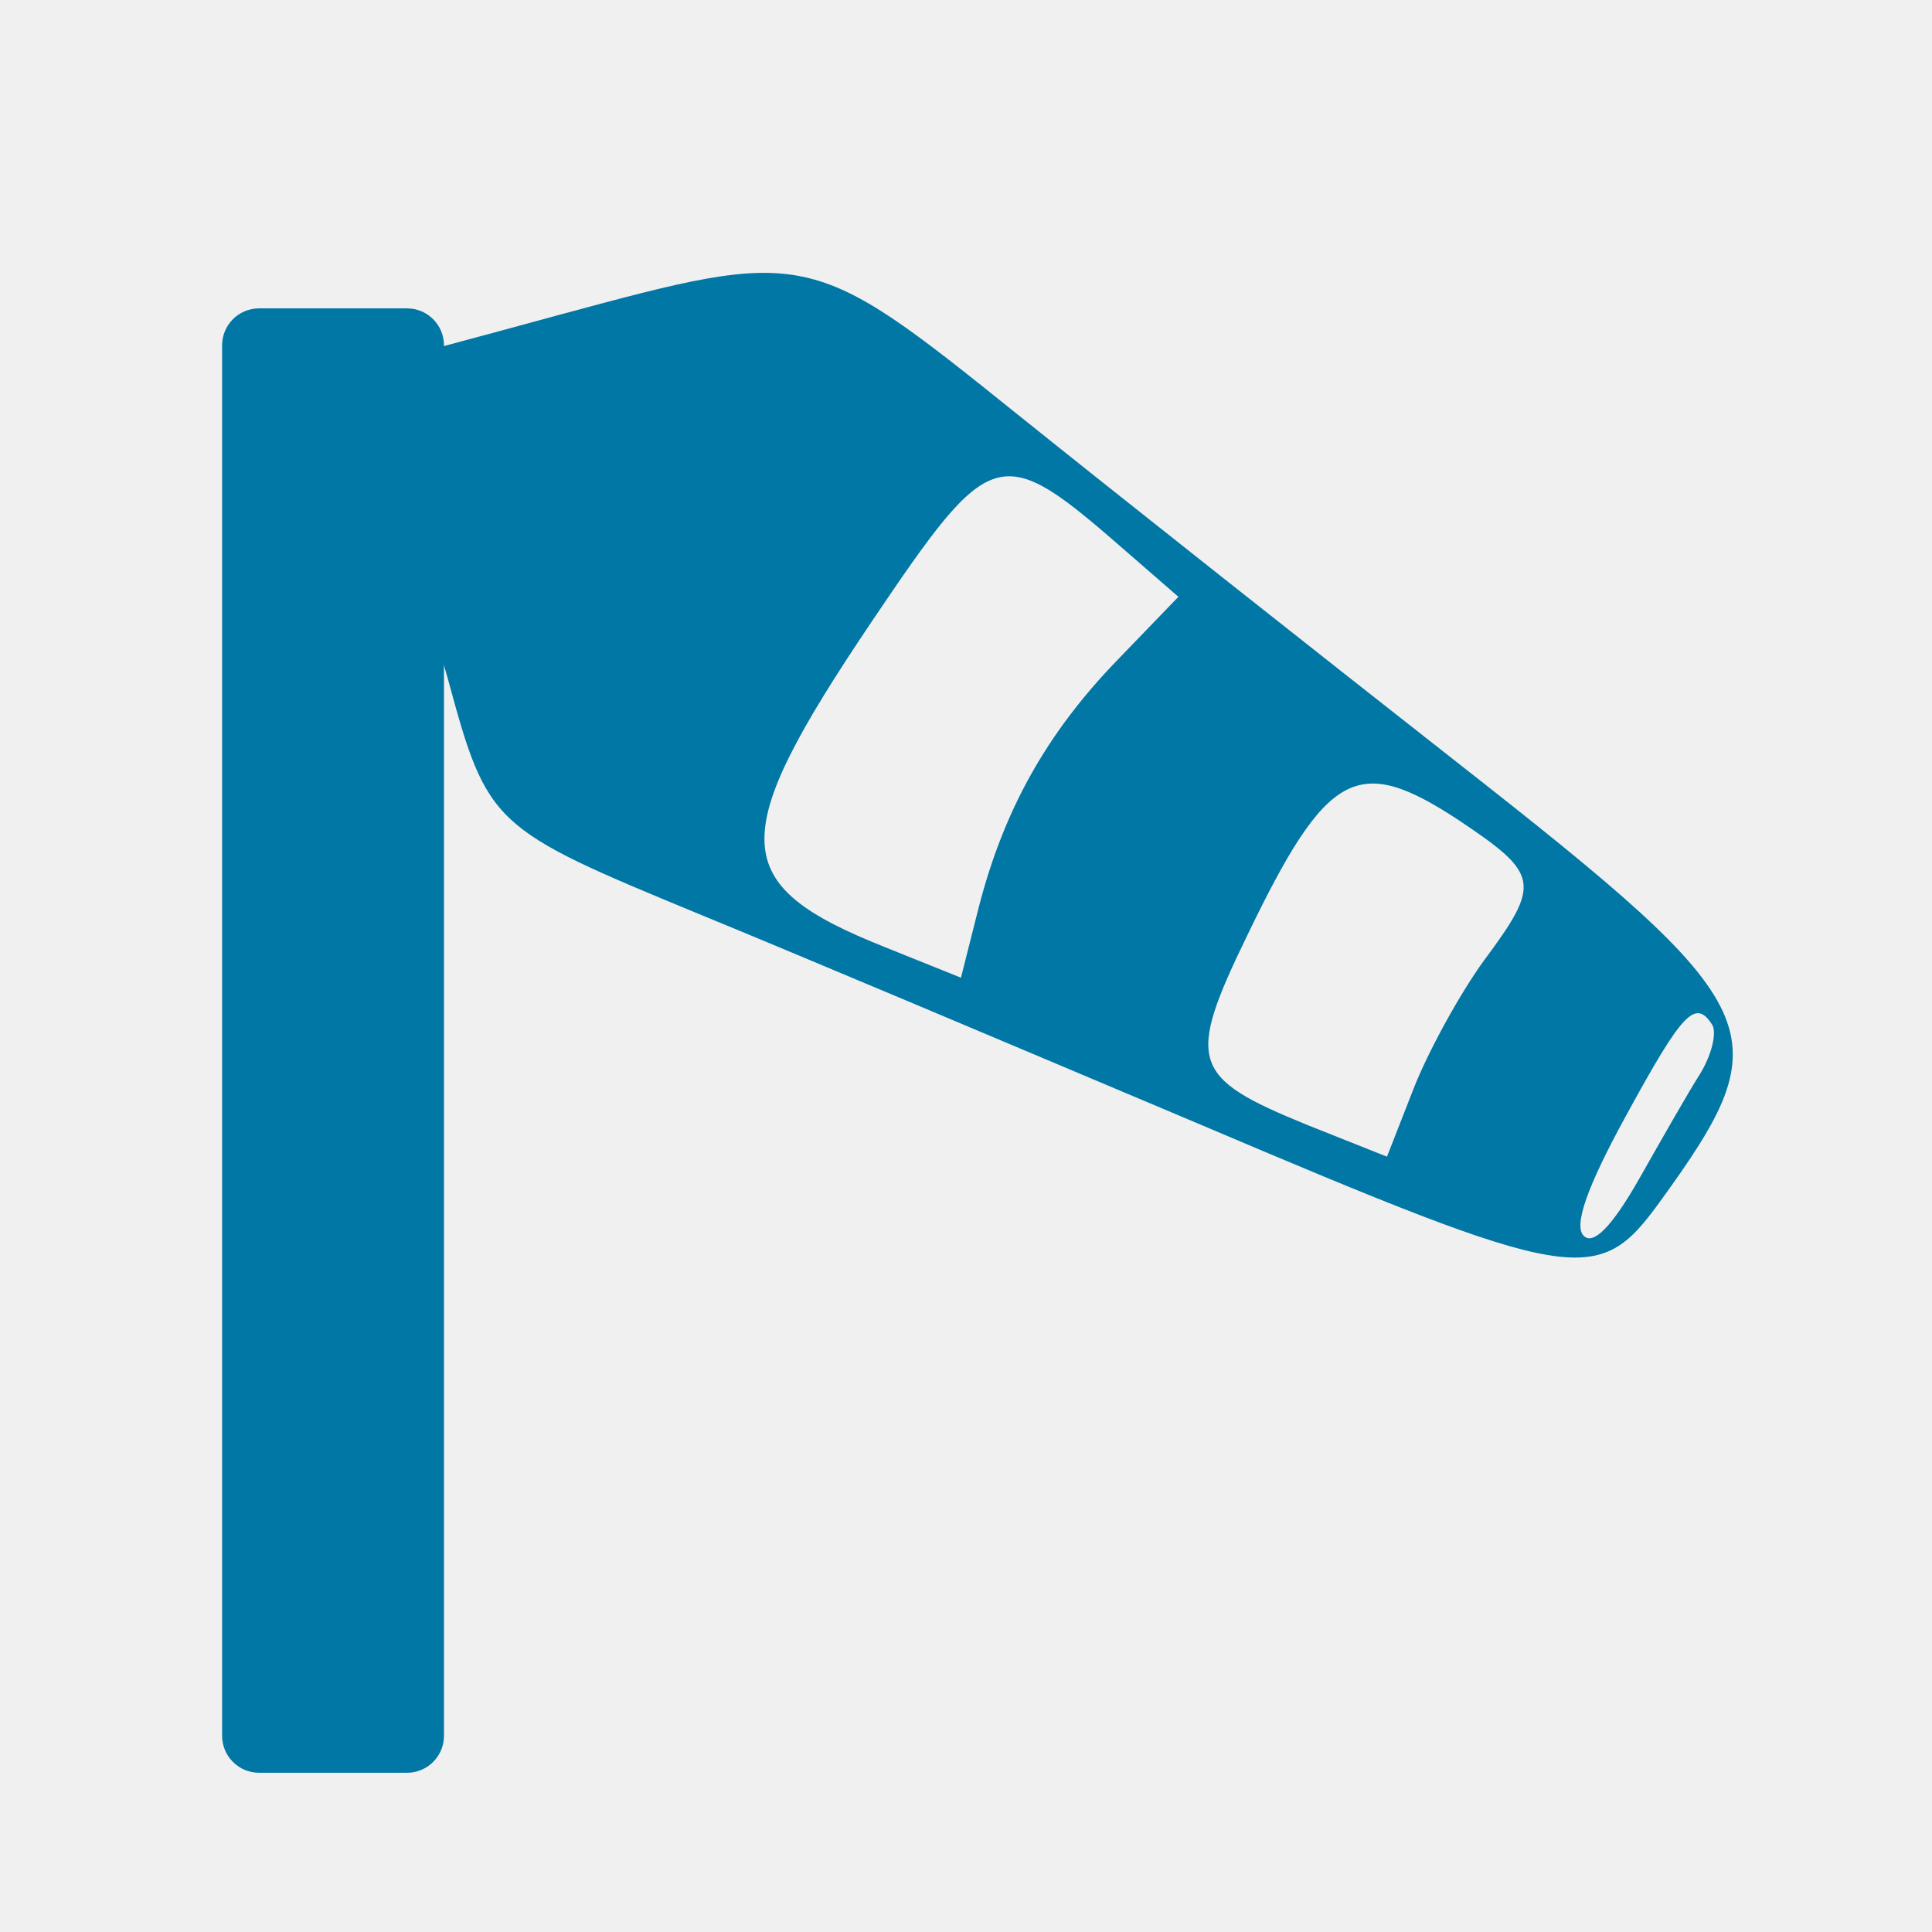
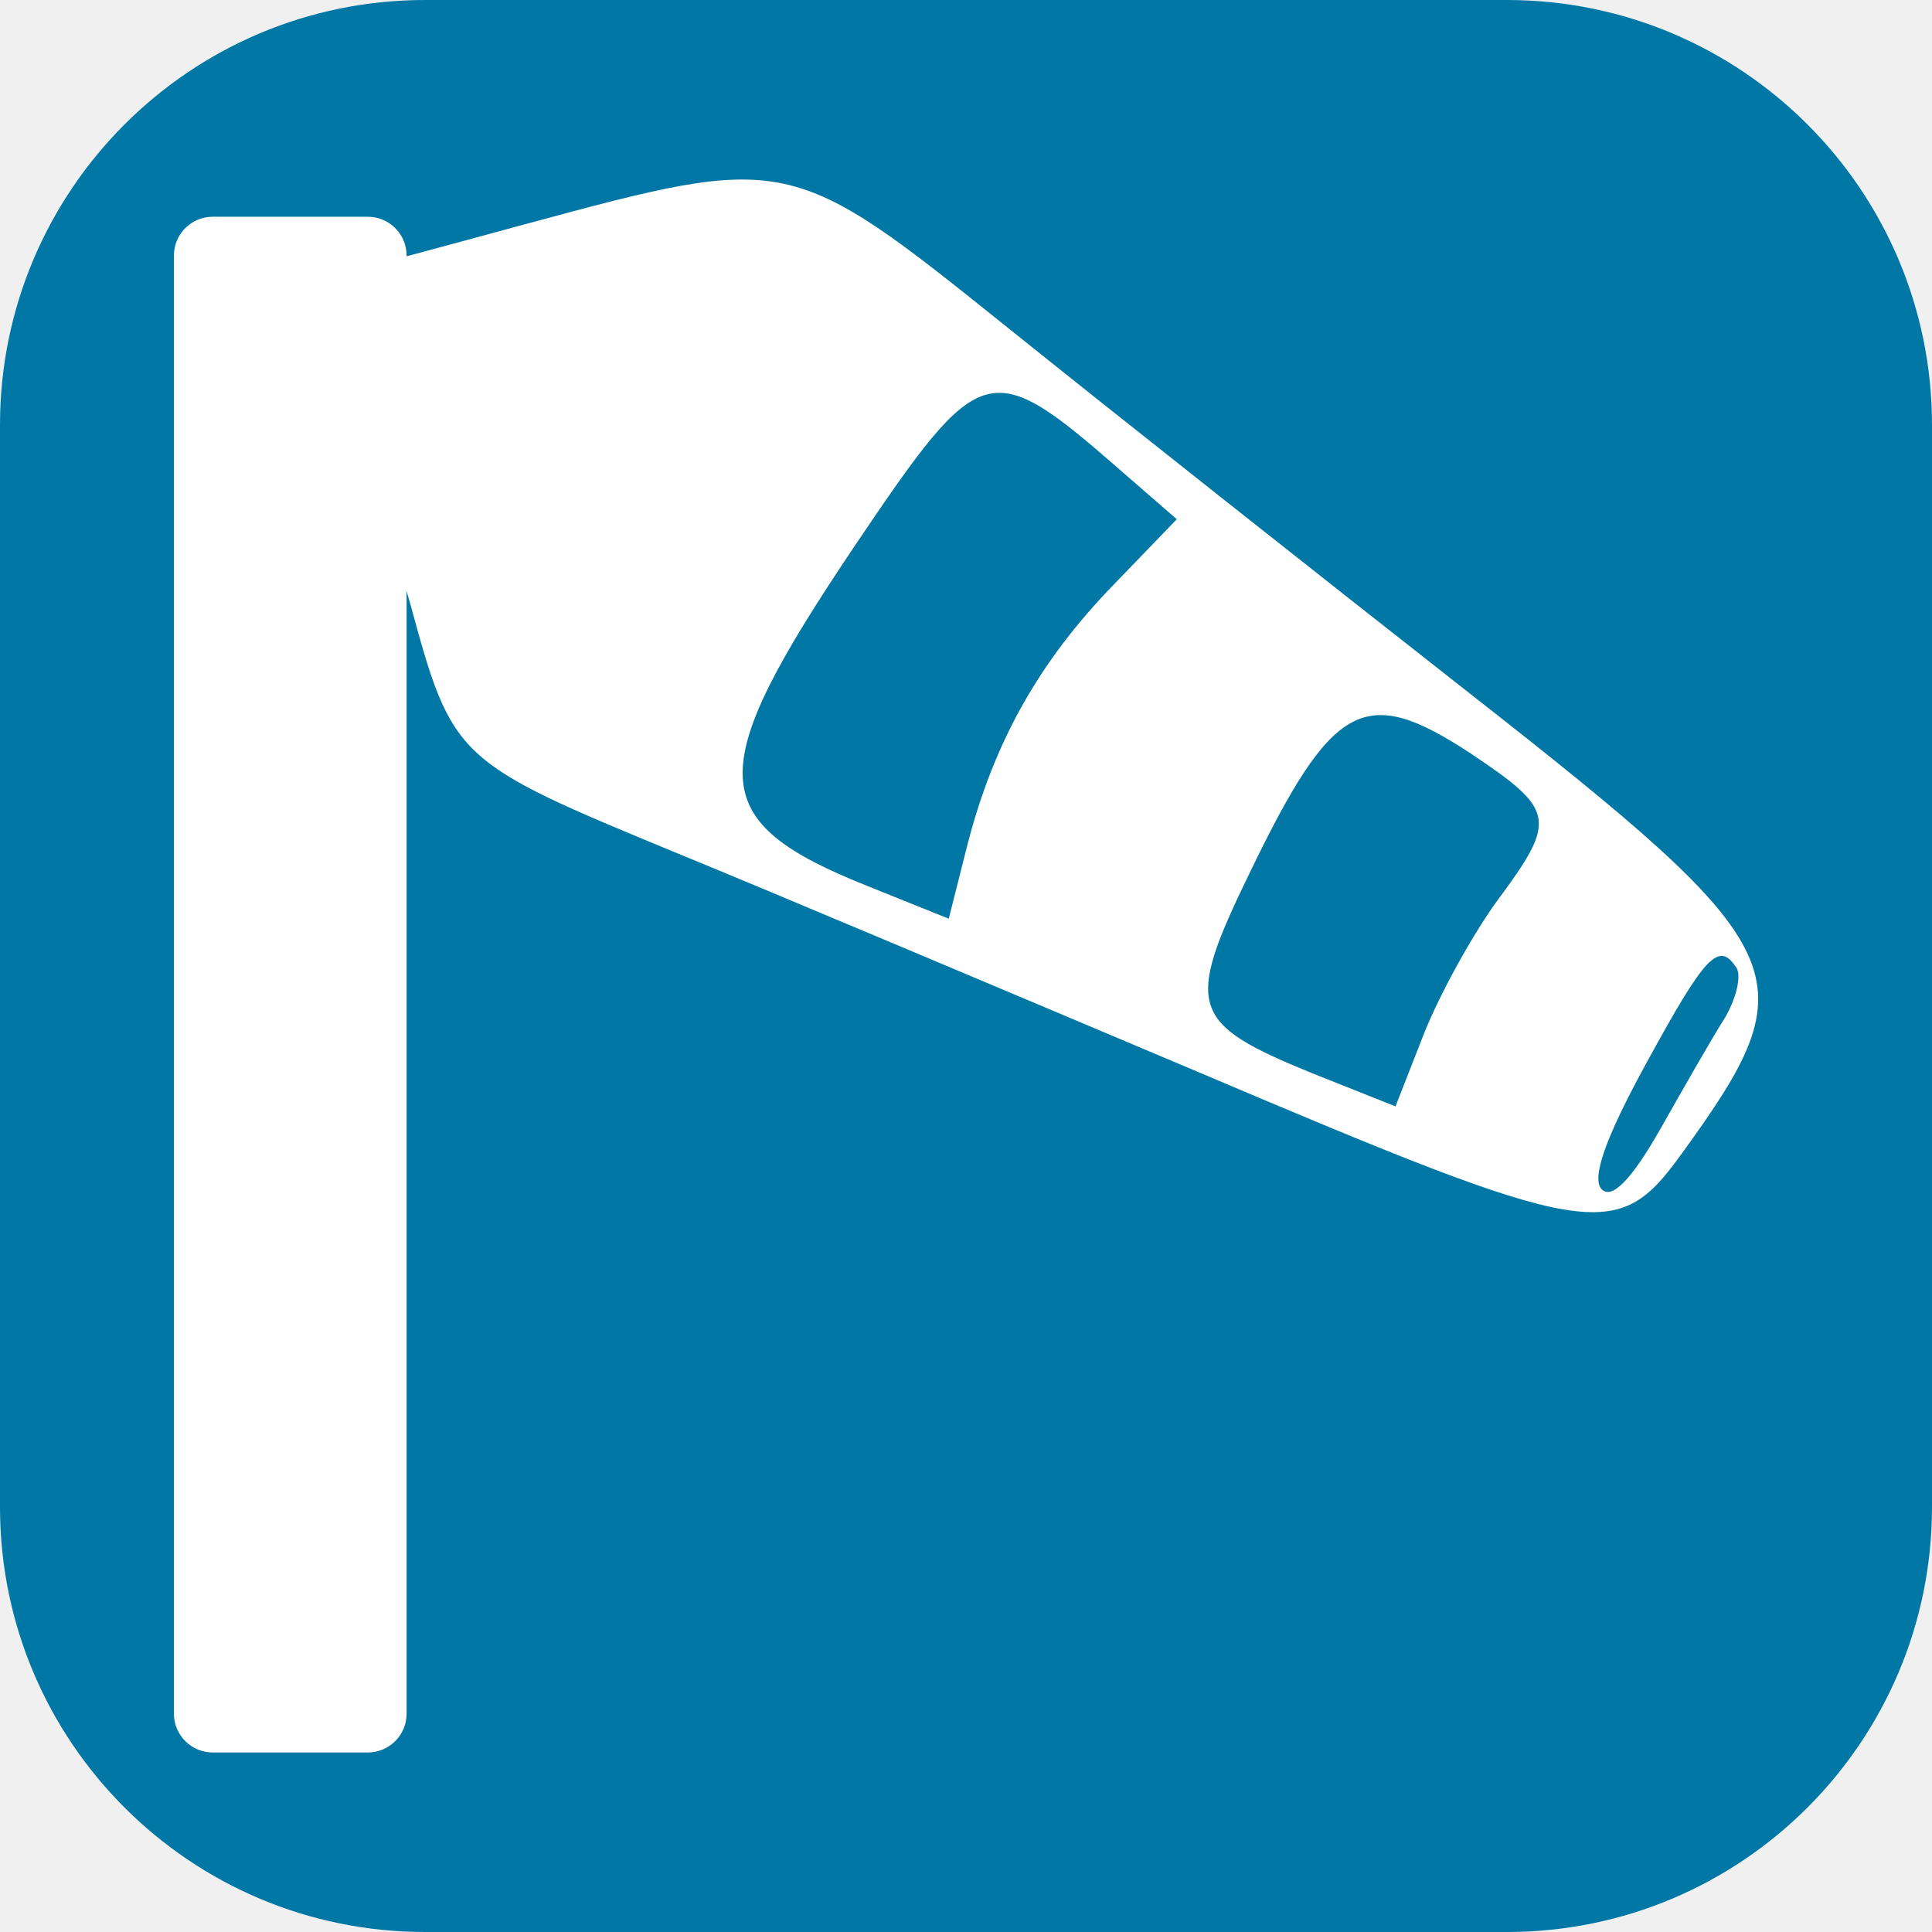
- <svg xmlns="http://www.w3.org/2000/svg" viewBox="0 0 32 32" width="100%" height="100%">
-   <style>
-     .favicon-glyph { fill: #0077a4; }
-     @media (prefers-color-scheme: dark) {
-       .favicon-glyph { fill: #ffffff; }
-     }
-   </style>
+ <svg xmlns="http://www.w3.org/2000/svg" viewBox="0.932 1.684 30.514 30.514" width="100%" height="100%">
+   <rect x="0.932" y="1.684" width="30.514" height="30.514" rx="6.713" fill="#0077a4" />
  <g transform="translate(0.8, 1.8) scale(0.245)">
-     <g class="favicon-glyph" transform="translate(0,115) scale(0.05,-0.05)" fill="#0077a4" stroke="none">
+     <g transform="translate(0,115) scale(0.05,-0.05)" fill="#ffffff" stroke="none">
      <rect x="235" y="50" width="300" height="1980" rx="50" ry="50" />
      <path d="M690 2021 c-110 -30 -225 -61 -255 -68 l-55 -14 0 -899 c0 -495 7       -900 16 -900 59 0 64 58 65 829 0 447 8 768 17 751 10 -16 37 -102 62 -190 54       -199 59 -203 340 -319 127 -52 430 -180 674 -283 511 -217 541 -222 625 -106       166 229 152 260 -274 594 -195 153 -463 365 -595 471 -280 225 -283 225 -620       134z m769 -321 l69 -60 -82 -85 c-96 -99 -154 -203 -188 -335 l-24 -95 -102       41 c-214 85 -216 147 -19 440 164 243 173 245 346 94z m448 -362 c109 -73 112       -85 34 -190 -32 -44 -75 -122 -95 -173 l-36 -92 -108 43 c-157 64 -164 85 -81       256 108 224 149 246 286 156z m343 -277 c6 -11 -1 -40 -16 -65 -16 -25 -53       -90 -83 -143 -37 -65 -62 -90 -75 -77 -14 14 5 67 57 162 77 141 94 159 117       123z" />
    </g>
  </g>
</svg>
